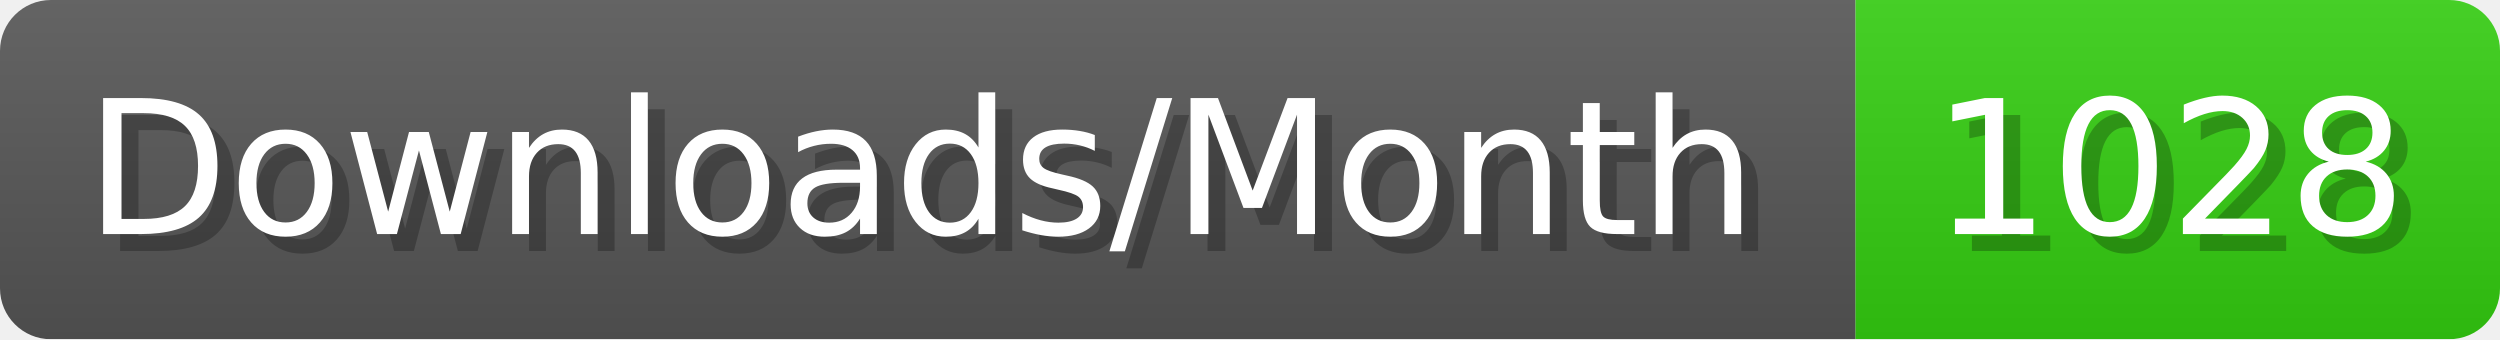
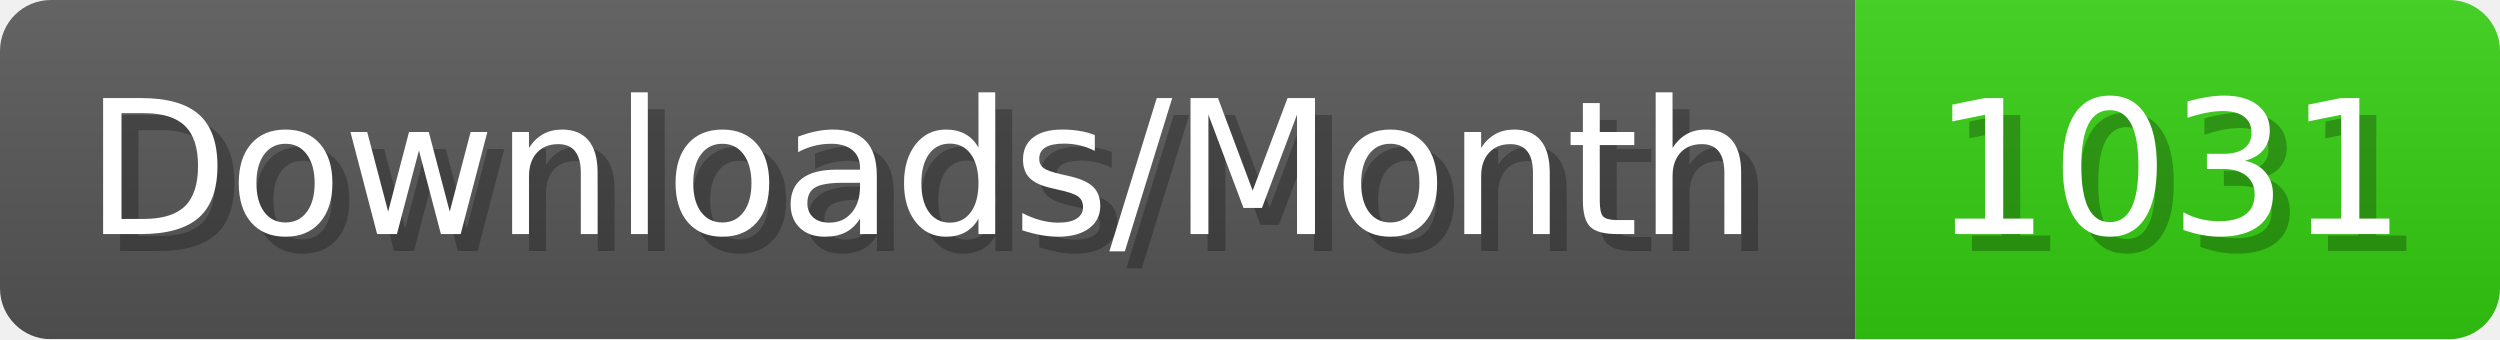
- <svg xmlns="http://www.w3.org/2000/svg" width="147.4" height="20" viewBox="0 0 1474 200" role="img" aria-label="Downloads/Month: 1028">
+ <svg xmlns="http://www.w3.org/2000/svg" width="147.4" height="20" viewBox="0 0 1474 200" role="img" aria-label="Downloads/Month: 1031">
  <linearGradient id="YlXUI" x2="0" y2="100%">
    <stop offset="0" stop-opacity=".1" stop-color="#EEE" />
    <stop offset="1" stop-opacity=".1" />
  </linearGradient>
  <mask id="JHhop">
    <rect width="1474" height="200" rx="30" fill="#FFF" />
  </mask>
  <g mask="url(#JHhop)">
    <rect width="1094" height="200" fill="#555" />
    <rect width="380" height="200" fill="#3C1" x="1094" />
    <rect width="1474" height="200" fill="url(#YlXUI)" />
  </g>
  <g aria-hidden="true" fill="#fff" text-anchor="start" font-family="Verdana,DejaVu Sans,sans-serif" font-size="110">
    <text x="60" y="148" textLength="994" fill="#000" opacity="0.25">Downloads/Month</text>
    <text x="50" y="138" textLength="994">Downloads/Month</text>
-     <text x="1149" y="148" textLength="280" fill="#000" opacity="0.25">1028</text>
-     <text x="1139" y="138" textLength="280">1028</text>
+     <text x="1149" y="148" textLength="280" fill="#000" opacity="0.25">1031</text>
+     <text x="1139" y="138" textLength="280">1031</text>
  </g>
</svg>
